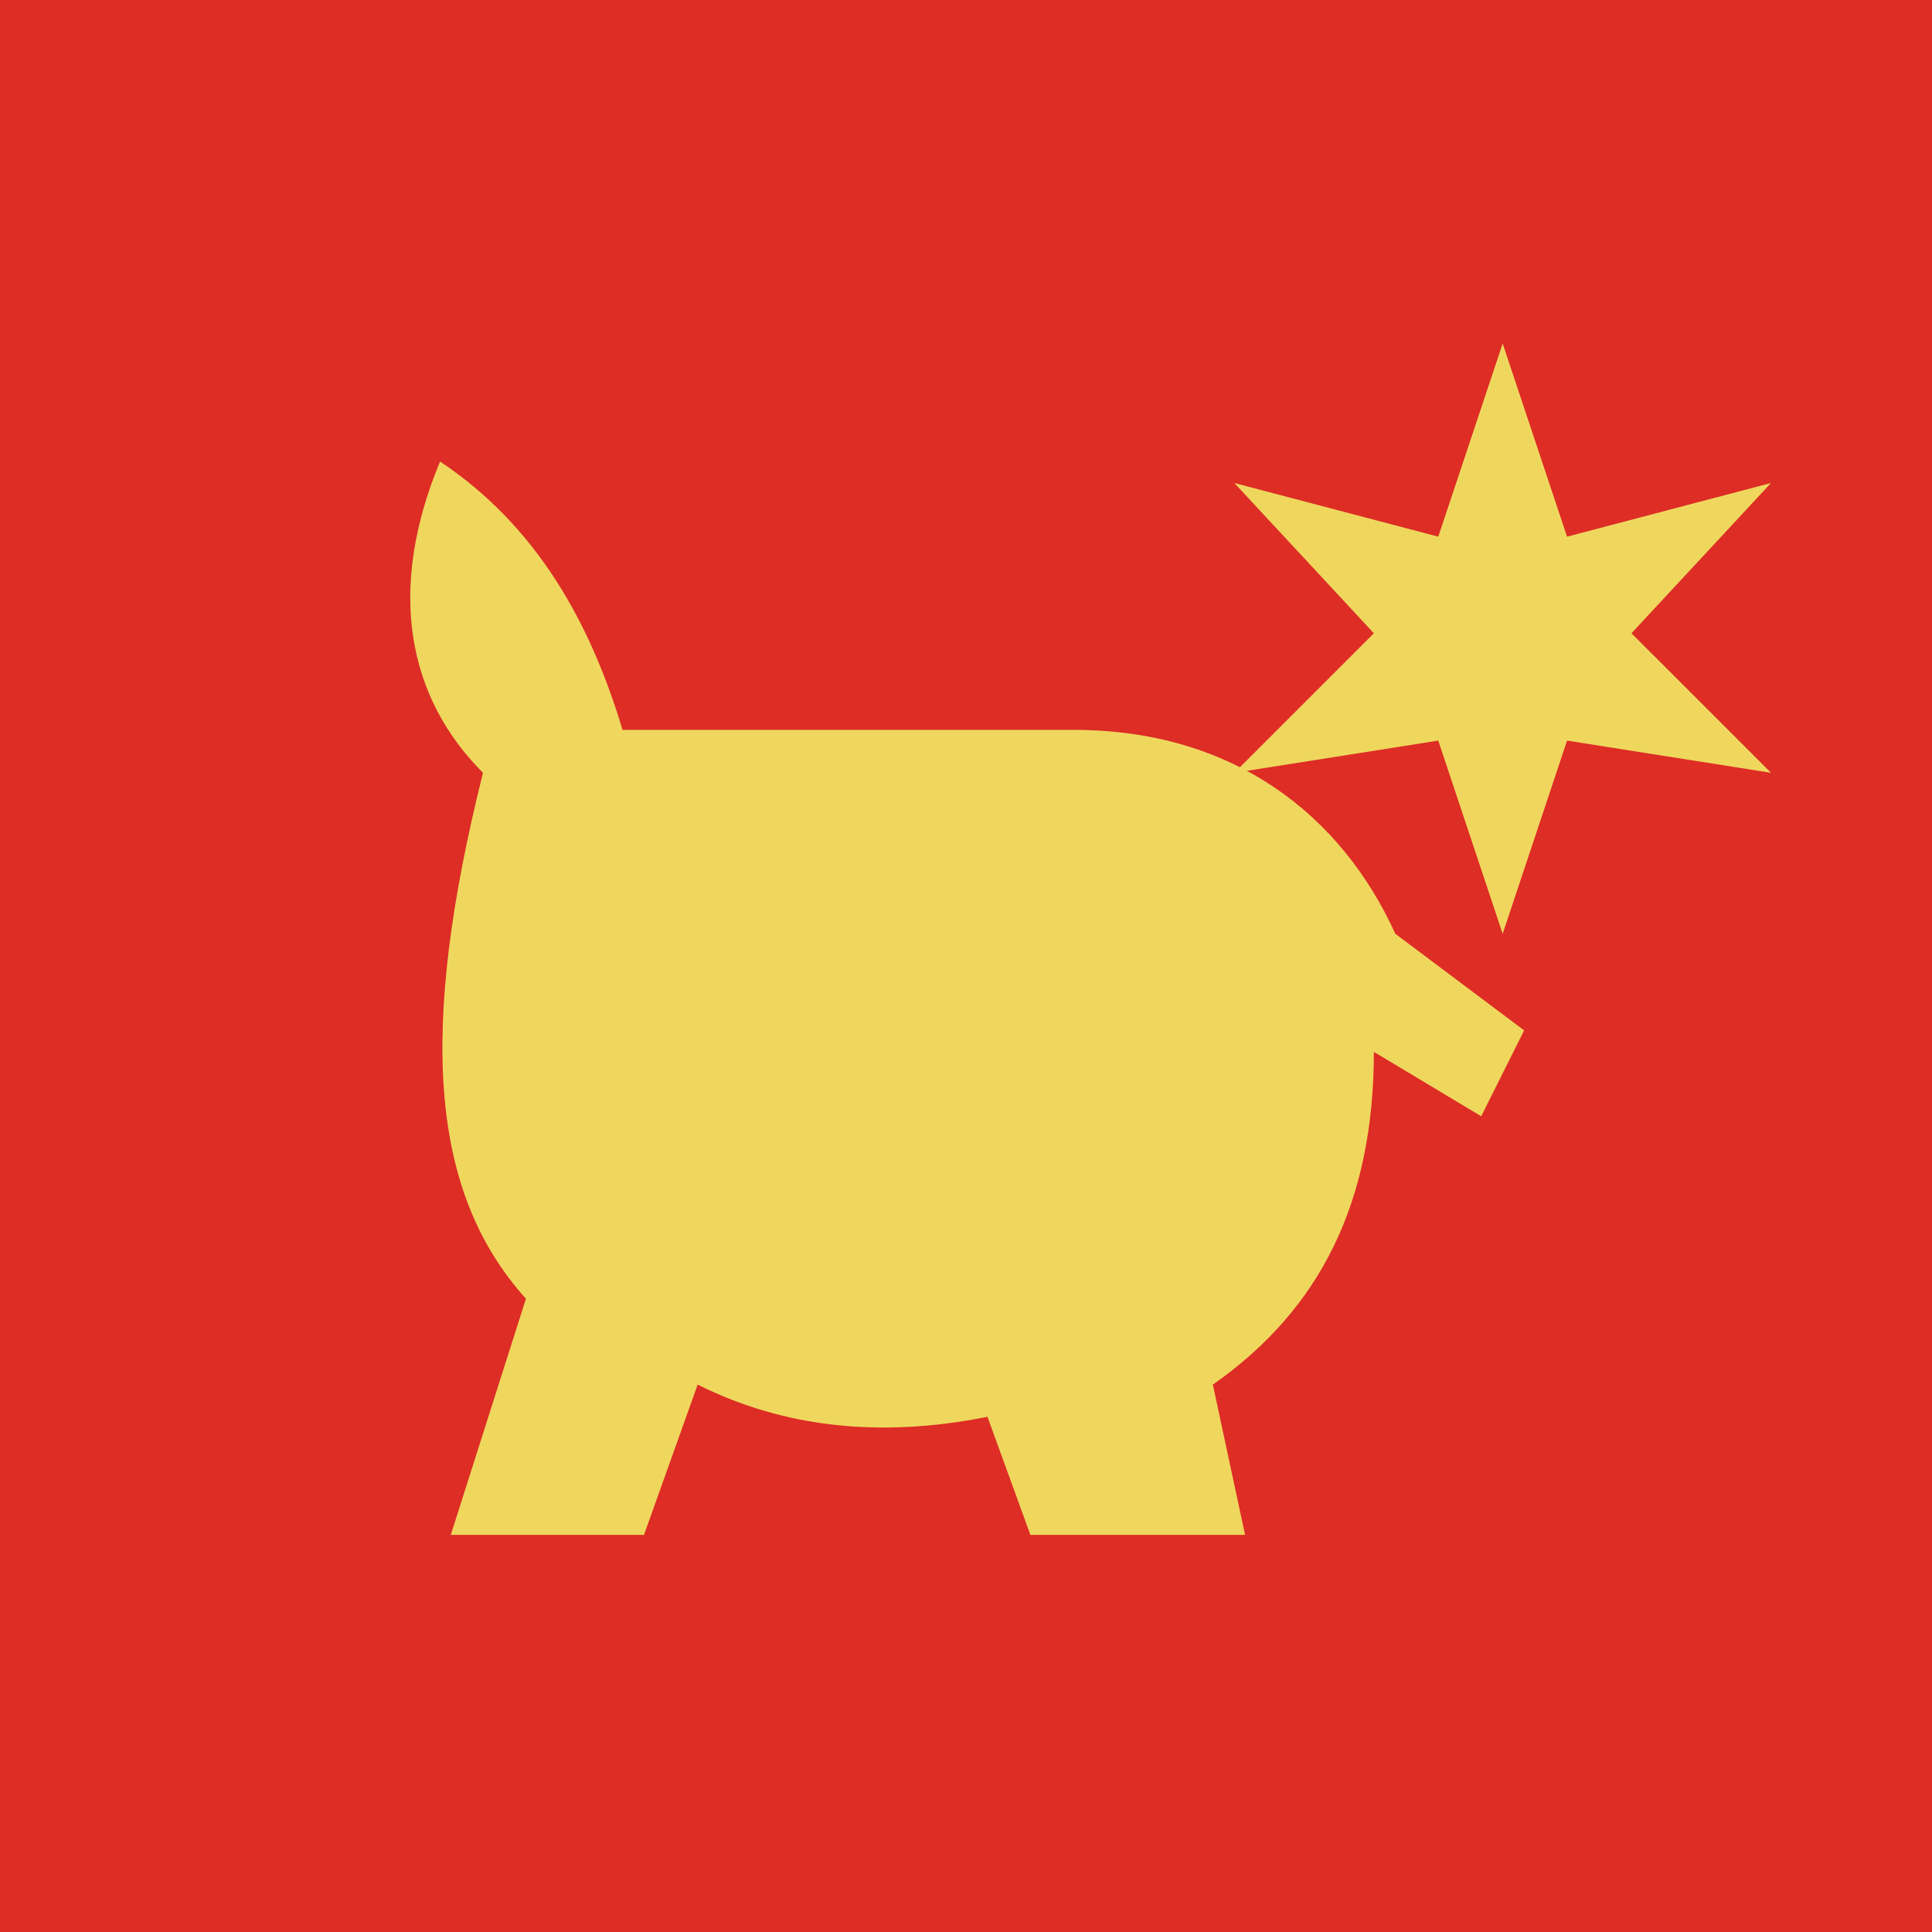
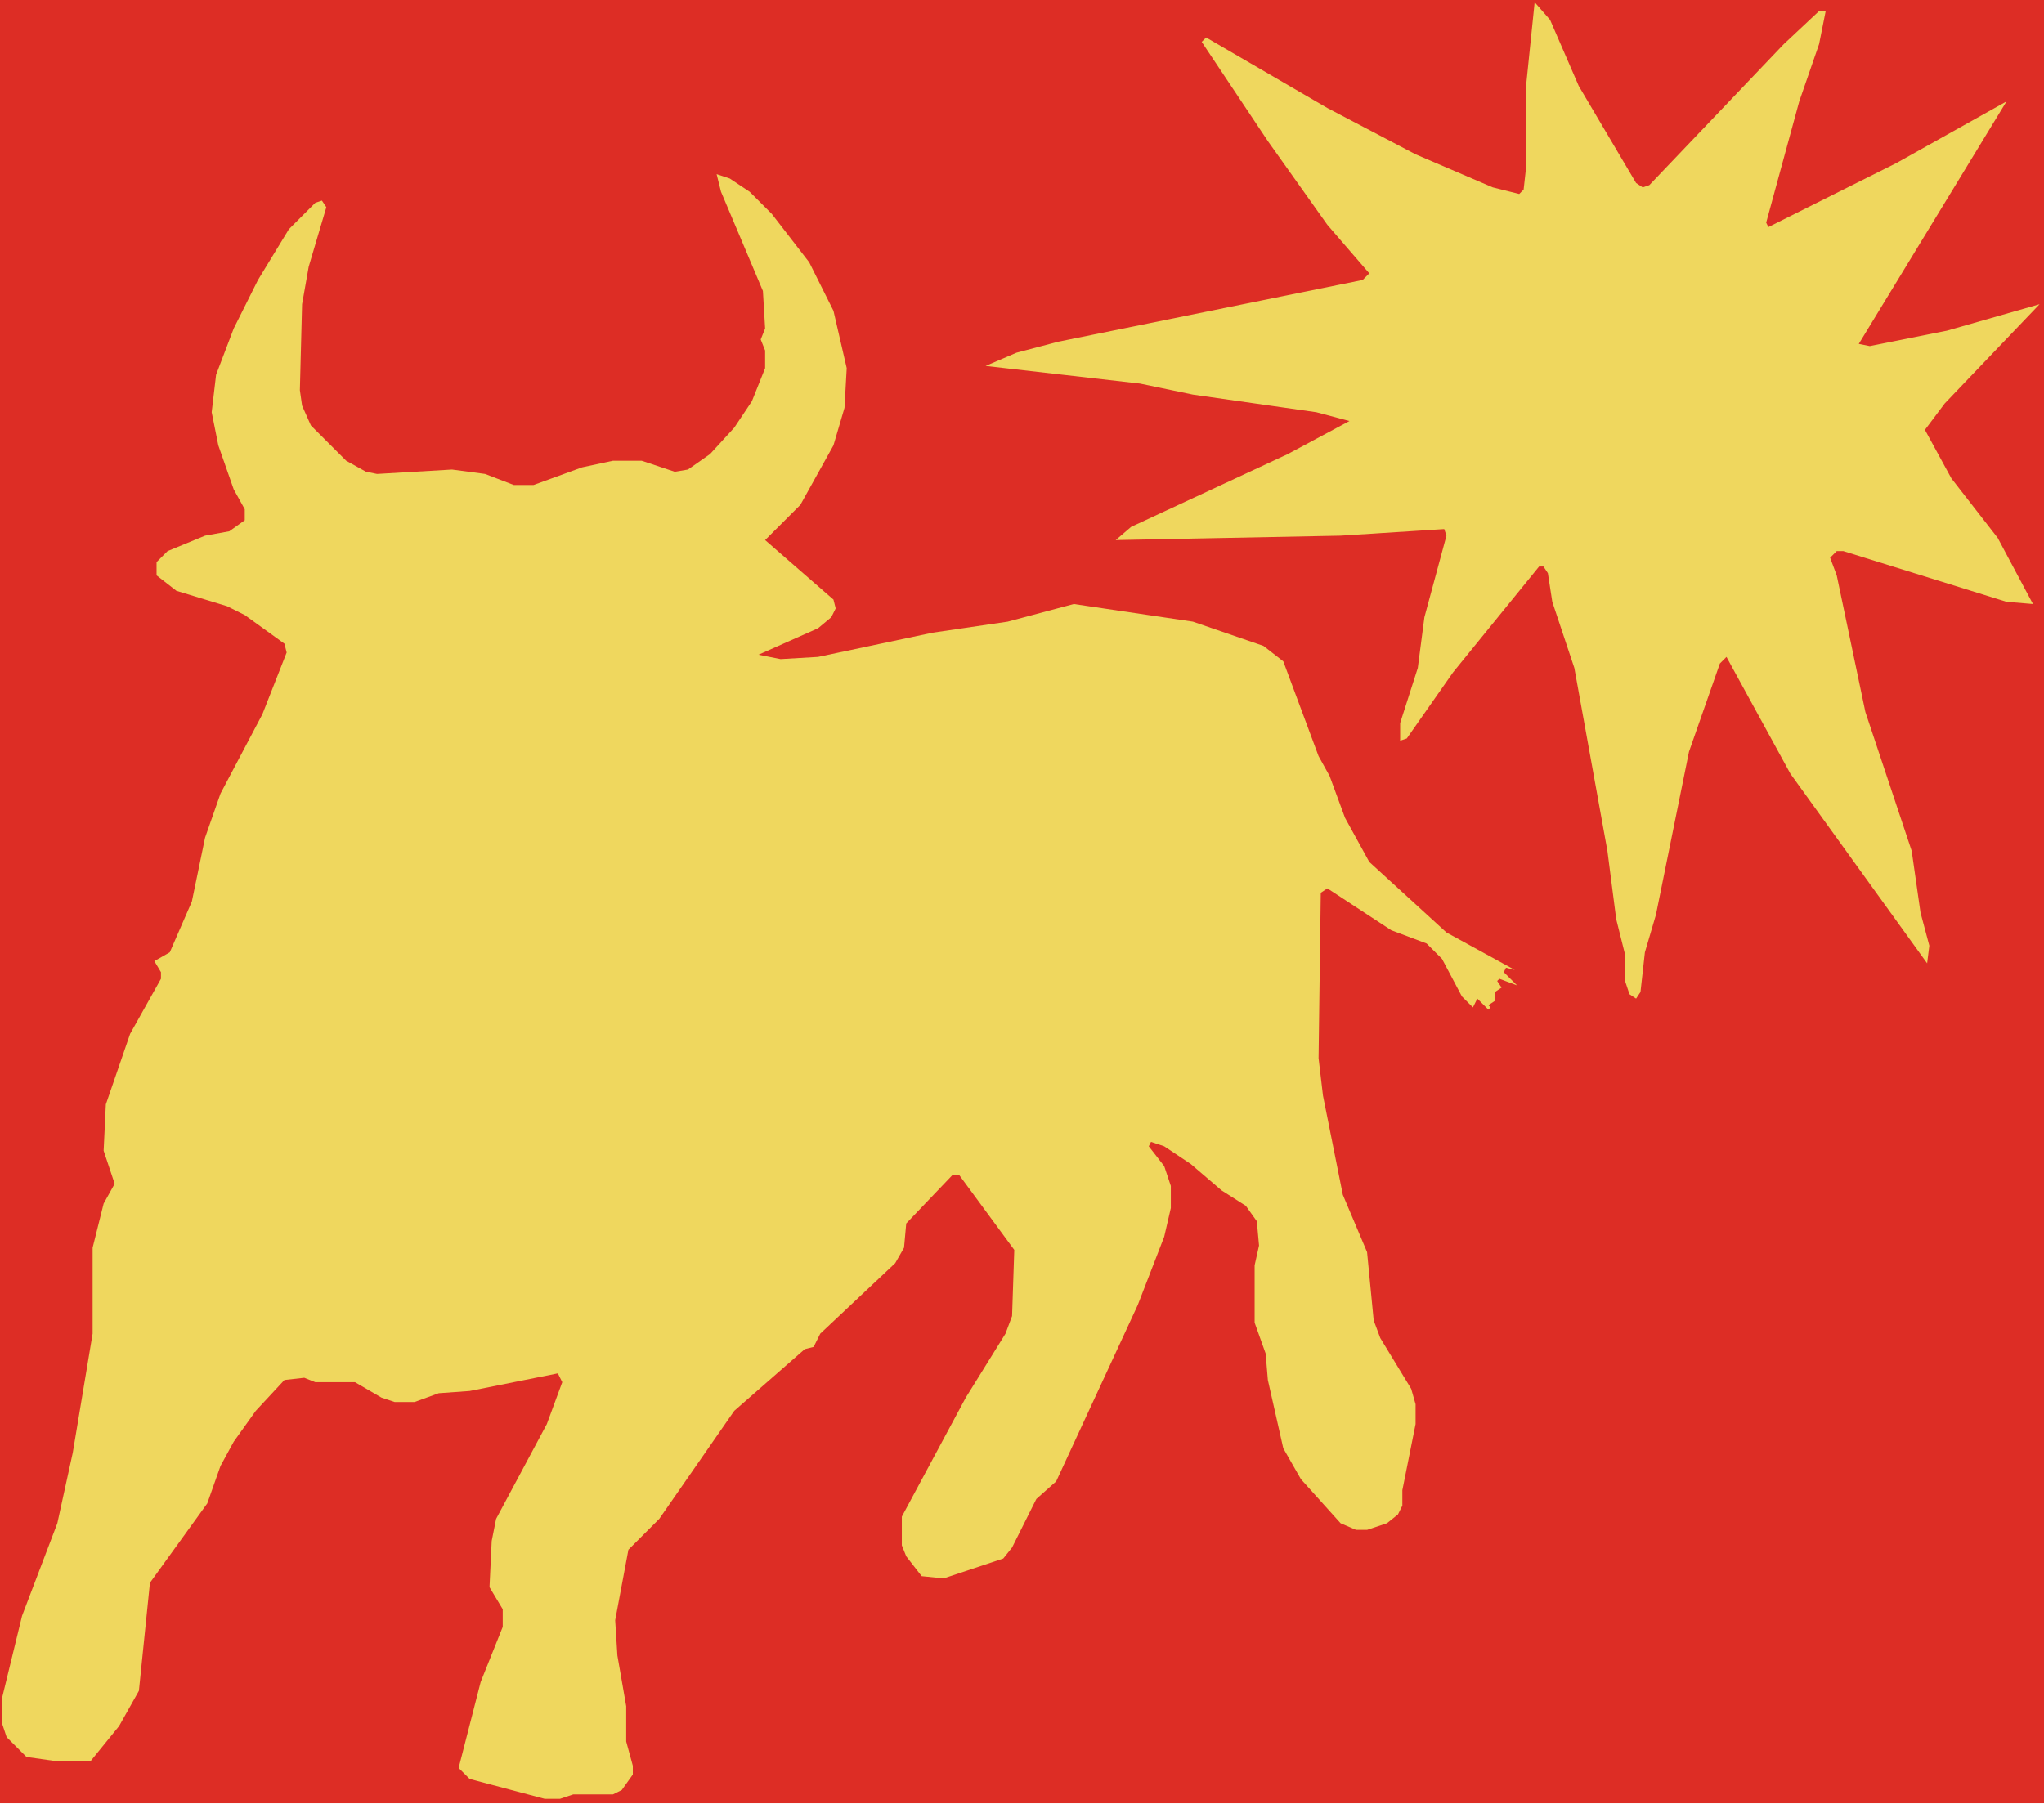
- <svg xmlns="http://www.w3.org/2000/svg" viewBox="0 0 180 180">
-   <rect width="180" height="180" fill="#dd2d25" />
-   <path fill="#efd75e" d="M45 72c-7-7-9-17-4-29 9 6 14 15 17 25h42c15 0 25 8 30 19l12 9-4 8-10-6c0 14-5 24-15 31l3 14H96l-4-11c-10 2-19 1-27-3l-5 14H42l7-22c-9-10-10-25-4-49Z" />
-   <path fill="#efd75e" d="m140 32 6 18 19-5-13 14 13 13-19-3-6 18-6-18-19 3 13-13-13-14 19 5 6-18Z" />
+ <svg xmlns="http://www.w3.org/2000/svg" viewBox="0 0 927 818">
+   <rect width="927" height="818" fill="#dd2d25" />
+   <path fill="#efd75e" d="M331 81 L325 79 L327 87 L346 132 L347 149 L345 154 L347 159 L347 167 L341 182 L333 194 L322 206 L312 213 L306 214 L291 209 L278 209 L264 212 L242 220 L233 220 L220 215 L205 213 L171 215 L166 214 L157 209 L141 193 L137 184 L136 177 L137 138 L140 121 L148 94 L146 91 L143 92 L131 104 L117 127 L106 149 L98 170 L96 187 L99 202 L106 222 L111 231 L111 236 L104 241 L93 243 L76 250 L71 255 L71 261 L80 268 L103 275 L111 279 L129 292 L130 296 L119 324 L100 360 L93 380 L87 409 L77 432 L70 436 L73 441 L73 444 L59 469 L48 501 L47 522 L52 537 L47 546 L42 566 L42 605 L33 659 L26 691 L10 733 L1 770 L1 782 L3 788 L12 797 L26 799 L41 799 L54 783 L63 767 L68 718 L94 682 L100 665 L106 654 L116 640 L129 626 L138 625 L143 627 L161 627 L173 634 L179 636 L188 636 L199 632 L213 631 L253 623 L255 627 L248 646 L225 689 L223 699 L222 720 L228 730 L228 738 L218 763 L208 802 L213 807 L247 816 L254 816 L260 814 L278 814 L282 812 L287 805 L287 801 L284 790 L284 774 L280 751 L279 735 L285 703 L299 689 L333 640 L365 612 L369 611 L372 605 L406 573 L410 566 L411 555 L432 533 L435 533 L460 567 L459 597 L456 605 L438 634 L409 688 L409 701 L411 706 L418 715 L428 716 L455 707 L459 702 L470 680 L479 672 L516 592 L528 561 L531 548 L531 538 L528 529 L521 520 L522 518 L528 520 L540 528 L554 540 L565 547 L570 554 L571 565 L569 574 L569 600 L574 614 L575 626 L582 657 L590 671 L608 691 L615 694 L620 694 L629 691 L634 687 L636 683 L636 676 L642 646 L642 637 L640 630 L626 607 L623 599 L620 568 L609 542 L600 497 L598 480 L599 405 L602 403 L631 422 L647 428 L654 435 L663 452 L668 457 L670 453 L675 458 L676 457 L675 456 L678 454 L678 450 L681 448 L679 445 L680 444 L688 447 L682 441 L683 439 L687 440 L656 423 L621 391 L610 371 L603 352 L598 343 L582 300 L573 293 L541 282 L487 274 L457 282 L423 287 L371 298 L354 299 L344 297 L371 285 L377 280 L379 276 L378 272 L347 245 L363 229 L378 202 L383 185 L384 167 L378 141 L367 119 L350 97 L340 87 Z M547 17 L545 19 L575 64 L602 102 L621 124 L618 127 L480 155 L461 160 L447 166 L517 174 L541 179 L597 187 L612 191 L584 206 L513 239 L506 245 L608 243 L655 240 L656 243 L646 280 L643 303 L635 328 L635 336 L638 335 L659 305 L698 257 L700 257 L702 260 L704 273 L714 303 L729 386 L733 417 L737 433 L737 445 L739 451 L742 453 L744 450 L746 432 L751 415 L766 341 L780 301 L783 298 L812 351 L874 437 L875 429 L871 414 L867 386 L846 323 L833 261 L830 253 L833 250 L836 250 L910 273 L922 274 L906 244 L885 217 L873 195 L882 183 L925 138 L883 150 L848 157 L843 156 L910 46 L860 74 L802 103 L801 101 L816 46 L825 20 L828 5 L825 5 L809 20 L748 84 L745 85 L742 83 L716 39 L703 9 L696 1 L692 40 L692 77 L691 86 L689 88 L677 85 L642 70 L602 49 Z" />
</svg>
